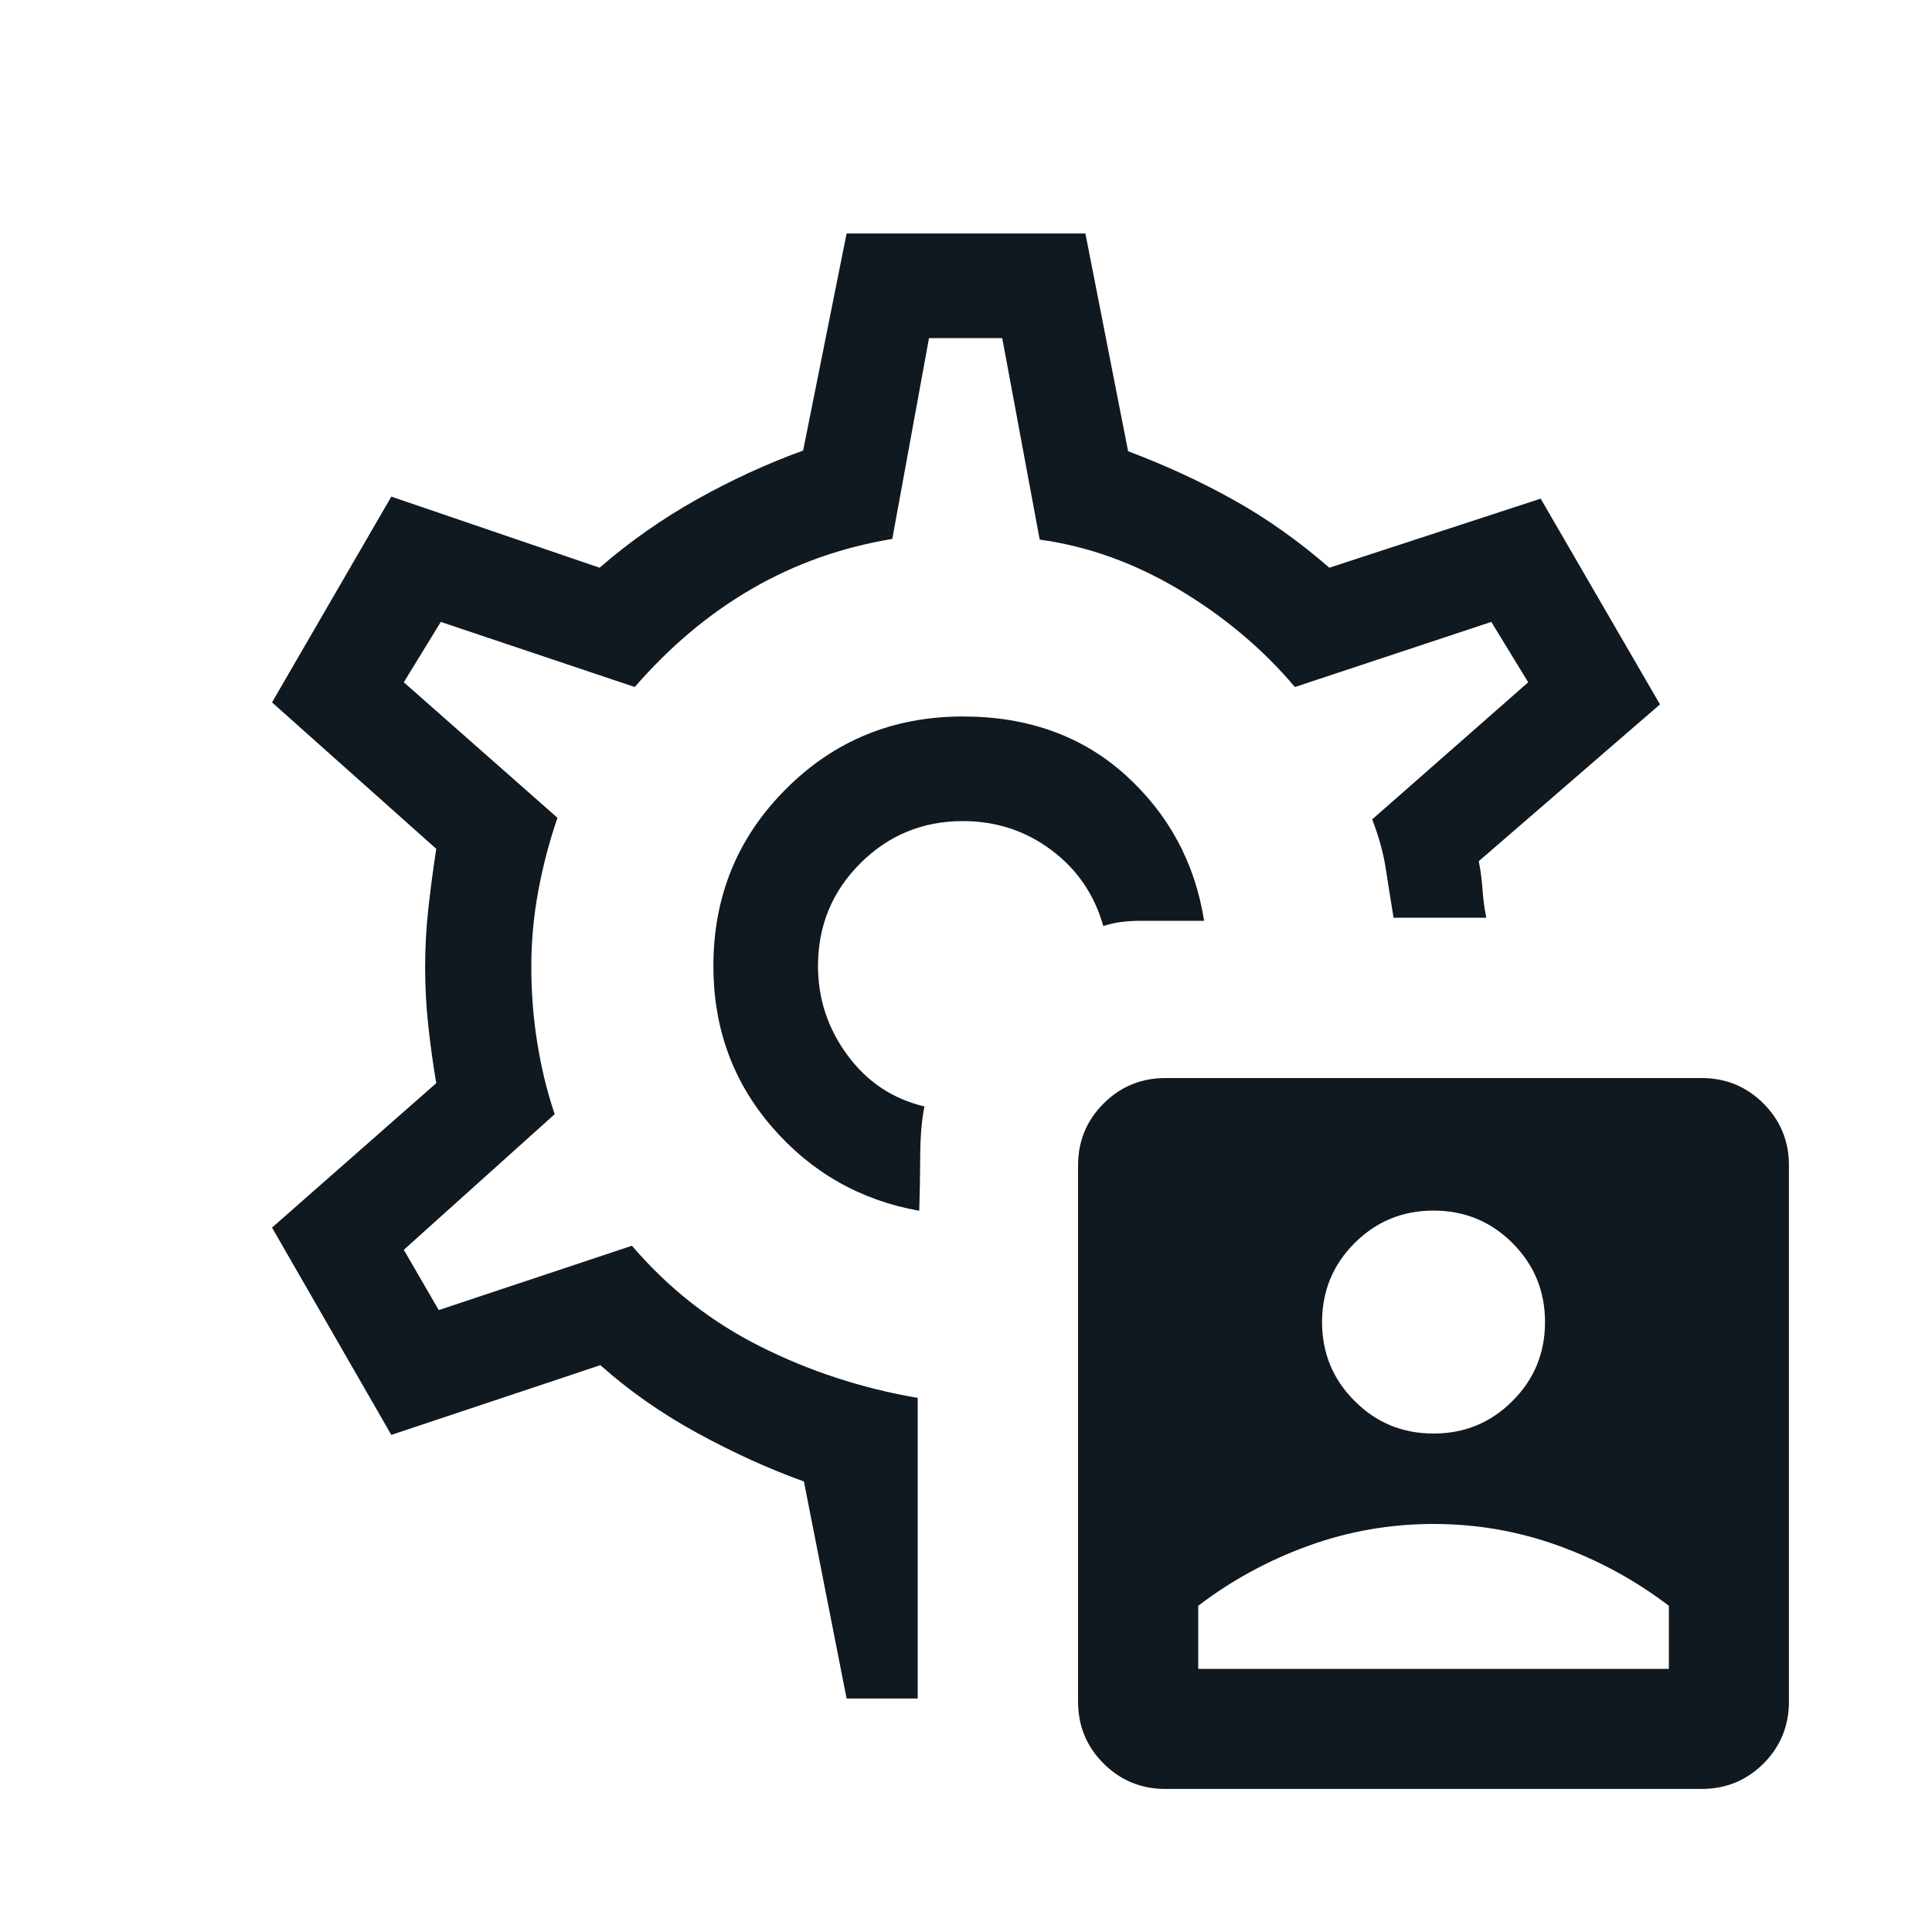
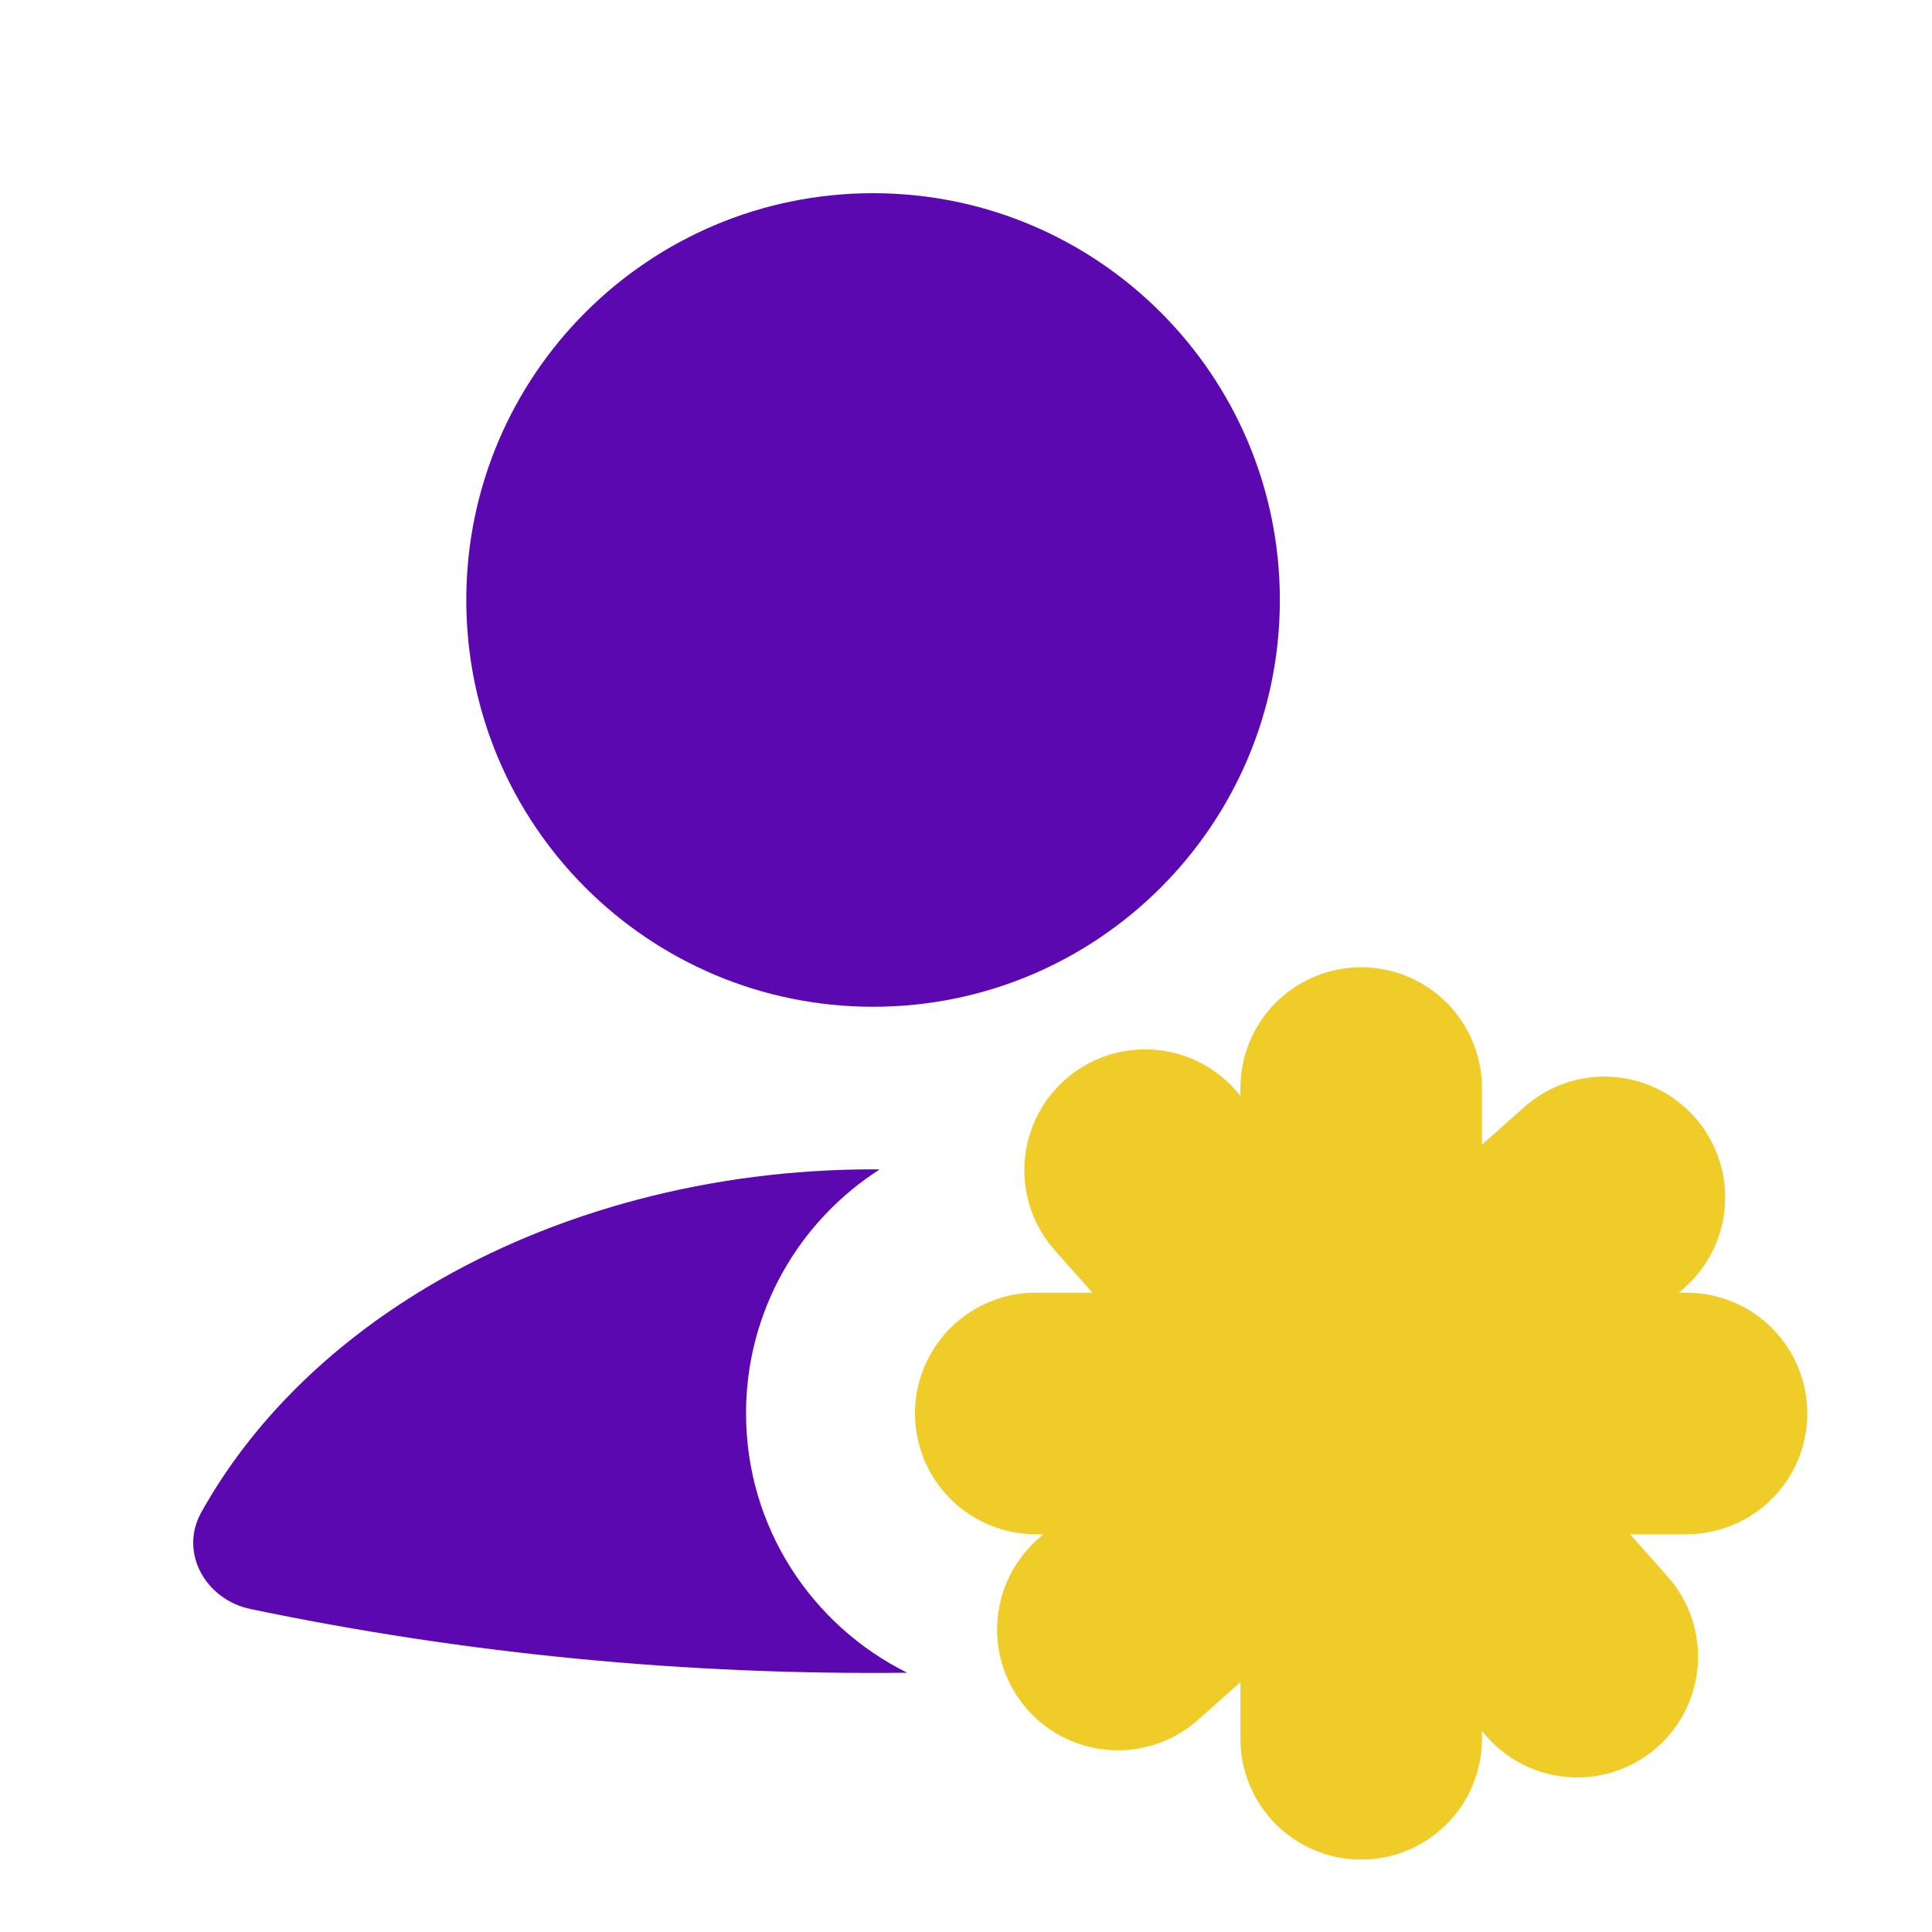
<svg xmlns="http://www.w3.org/2000/svg" width="20" height="20" viewBox="0 0 20 20" fill="none">
-   <mask id="mask0_379_1657" style="mask-type:alpha" maskUnits="userSpaceOnUse" x="0" y="0" width="20" height="20">
-     <rect width="20" height="20" fill="#D9D9D9" />
-   </mask>
-   <g mask="url(#mask0_379_1657)">
-     <path d="M12.404 17.276H17.276V16.623C16.927 16.357 16.545 16.15 16.13 16C15.714 15.85 15.284 15.776 14.84 15.776C14.395 15.776 13.965 15.85 13.55 16C13.134 16.15 12.752 16.357 12.404 16.623V17.276ZM14.84 14.84C15.16 14.84 15.433 14.728 15.657 14.503C15.882 14.279 15.994 14.006 15.994 13.686C15.994 13.365 15.882 13.093 15.657 12.868C15.433 12.644 15.16 12.532 14.84 12.532C14.519 12.532 14.247 12.644 14.023 12.868C13.798 13.093 13.686 13.365 13.686 13.686C13.686 14.006 13.798 14.279 14.023 14.503C14.247 14.728 14.519 14.84 14.84 14.84ZM9.968 7.417C9.247 7.417 8.636 7.667 8.136 8.168C7.635 8.668 7.385 9.279 7.385 10C7.385 10.643 7.587 11.199 7.993 11.668C8.398 12.136 8.906 12.425 9.516 12.534C9.521 12.369 9.525 12.182 9.526 11.972C9.527 11.762 9.542 11.589 9.57 11.454C9.241 11.376 8.974 11.198 8.772 10.922C8.569 10.646 8.468 10.339 8.468 10C8.468 9.583 8.614 9.229 8.905 8.938C9.197 8.646 9.551 8.5 9.968 8.5C10.312 8.5 10.617 8.6 10.884 8.8C11.15 8.999 11.33 9.262 11.421 9.586C11.492 9.564 11.558 9.549 11.619 9.543C11.68 9.536 11.745 9.532 11.816 9.532H12.465C12.37 8.931 12.098 8.428 11.651 8.023C11.203 7.619 10.642 7.417 9.968 7.417ZM8.764 17.583L8.322 15.336C7.96 15.206 7.592 15.039 7.219 14.835C6.846 14.631 6.511 14.396 6.215 14.132L4.051 14.854L2.816 12.708L4.516 11.213C4.483 11.02 4.456 10.822 4.434 10.621C4.412 10.42 4.401 10.215 4.401 10.008C4.401 9.806 4.412 9.606 4.434 9.407C4.456 9.208 4.483 9.002 4.516 8.787L2.816 7.271L4.051 5.141L6.207 5.877C6.519 5.606 6.855 5.371 7.215 5.169C7.575 4.968 7.941 4.799 8.314 4.664L8.764 2.417H11.236L11.678 4.671C12.067 4.818 12.432 4.986 12.773 5.177C13.115 5.368 13.444 5.601 13.761 5.877L15.949 5.162L17.184 7.292L15.308 8.915C15.327 9.009 15.34 9.107 15.347 9.208C15.354 9.308 15.367 9.406 15.386 9.5H14.426C14.399 9.333 14.372 9.167 14.347 9.002C14.322 8.836 14.275 8.663 14.205 8.482L15.82 7.063L15.438 6.438L13.405 7.112C13.071 6.717 12.671 6.381 12.205 6.103C11.739 5.826 11.259 5.654 10.763 5.586L10.375 3.5H9.617L9.237 5.579C8.715 5.665 8.232 5.836 7.789 6.092C7.345 6.348 6.939 6.688 6.571 7.112L4.563 6.438L4.18 7.063L5.771 8.466C5.688 8.706 5.622 8.957 5.573 9.219C5.524 9.481 5.5 9.744 5.5 10.008C5.5 10.28 5.521 10.545 5.563 10.802C5.604 11.059 5.664 11.303 5.742 11.534L4.18 12.938L4.542 13.562L6.542 12.896C6.917 13.335 7.359 13.682 7.869 13.938C8.378 14.194 8.922 14.372 9.5 14.471V17.583H8.764ZM12.064 18.519C11.813 18.519 11.6 18.431 11.424 18.256C11.248 18.08 11.16 17.866 11.16 17.615V12.064C11.16 11.813 11.248 11.6 11.424 11.424C11.6 11.248 11.813 11.16 12.064 11.16H17.616C17.866 11.16 18.08 11.248 18.256 11.424C18.431 11.6 18.519 11.813 18.519 12.064V17.615C18.519 17.866 18.431 18.08 18.256 18.256C18.08 18.431 17.866 18.519 17.616 18.519H12.064Z" fill="#101820" />
-   </g>
+   <path d="M9.106 12.106C8.274 12.639 7.723 13.57 7.723 14.631C7.723 15.809 8.403 16.825 9.391 17.316C7.114 17.342 4.835 17.124 2.595 16.657C2.129 16.56 1.852 16.073 2.083 15.657C2.593 14.741 3.396 13.936 4.424 13.323C5.748 12.533 7.37 12.105 9.038 12.105C9.061 12.105 9.083 12.106 9.106 12.106Z" fill="#5C08B1" />
+   <path d="M14.091 11.263L14.091 18" stroke="#EFCC27" stroke-width="2.5" stroke-linecap="round" />
+   <path d="M16.609 12.395L11.572 16.869" stroke="#EFCC27" stroke-width="2.5" stroke-linecap="round" />
+   <path d="M17.459 14.632L10.722 14.632" stroke="#EFCC27" stroke-width="2.5" stroke-linecap="round" />
+   <path d="M16.328 17.15L11.854 12.113" stroke="#EFCC27" stroke-width="2.5" stroke-linecap="round" />
+   <circle cx="9.038" cy="6.211" r="4.211" fill="#5C08B1" />
</svg>
